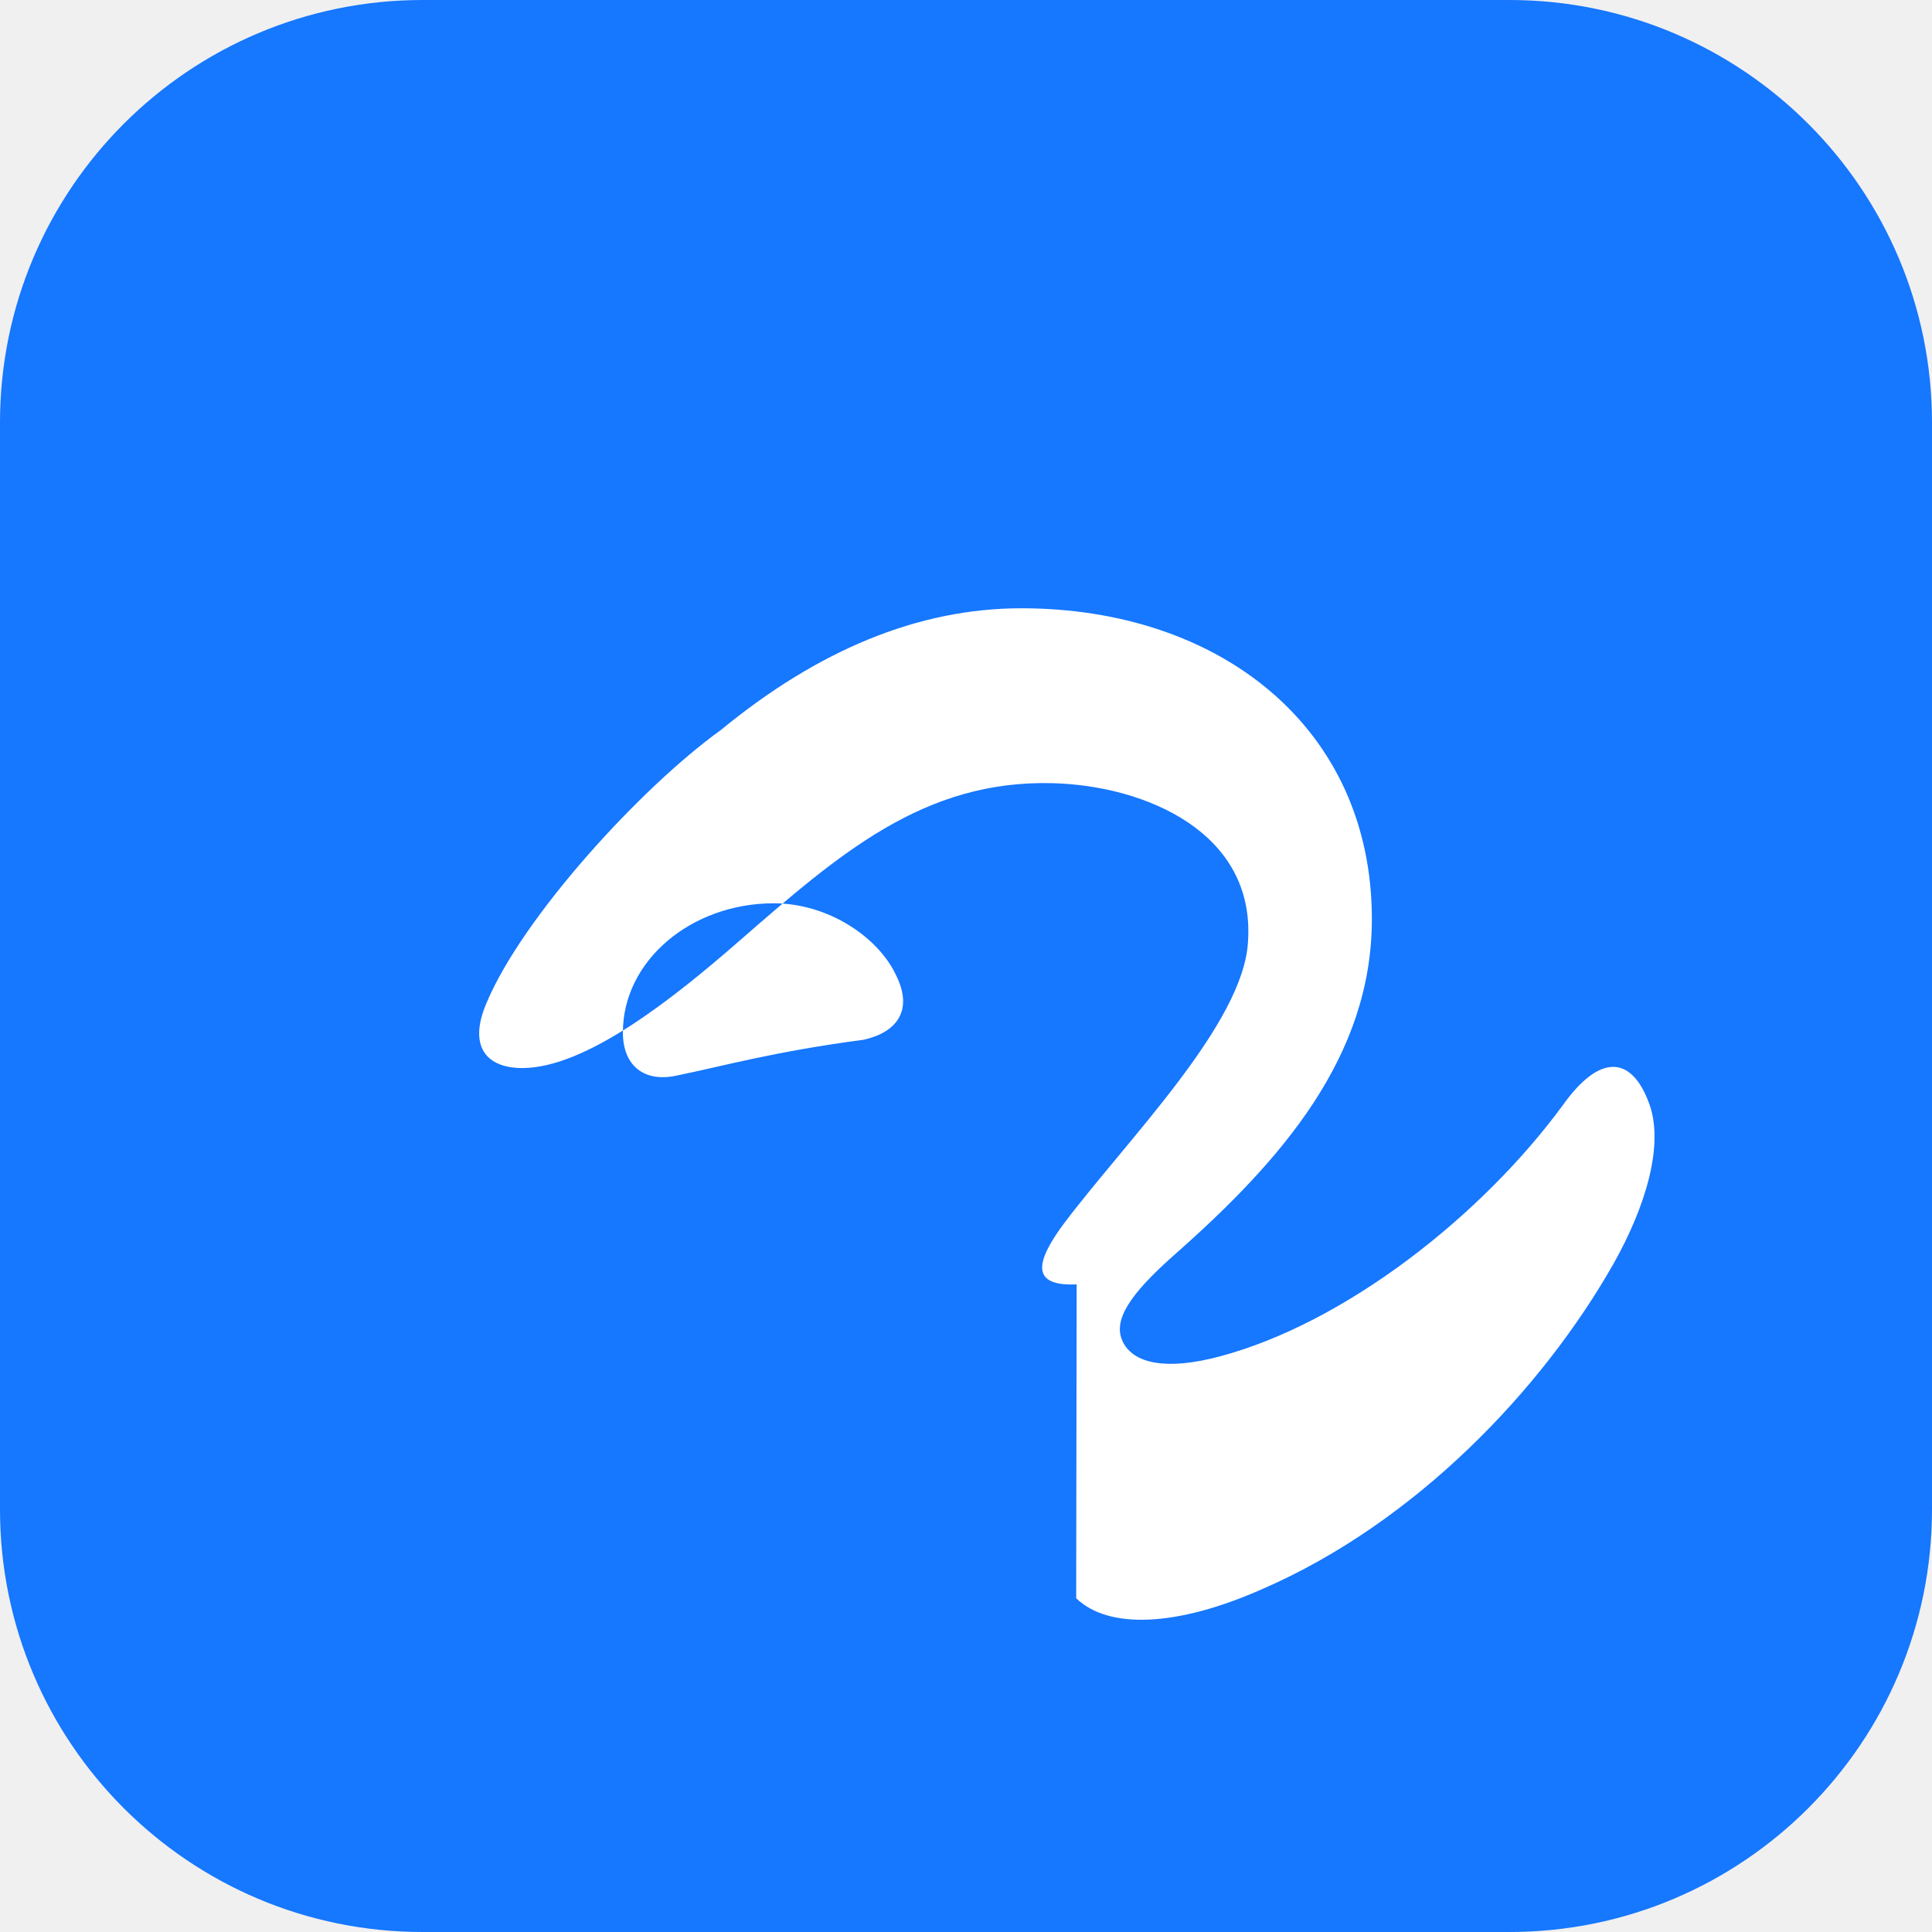
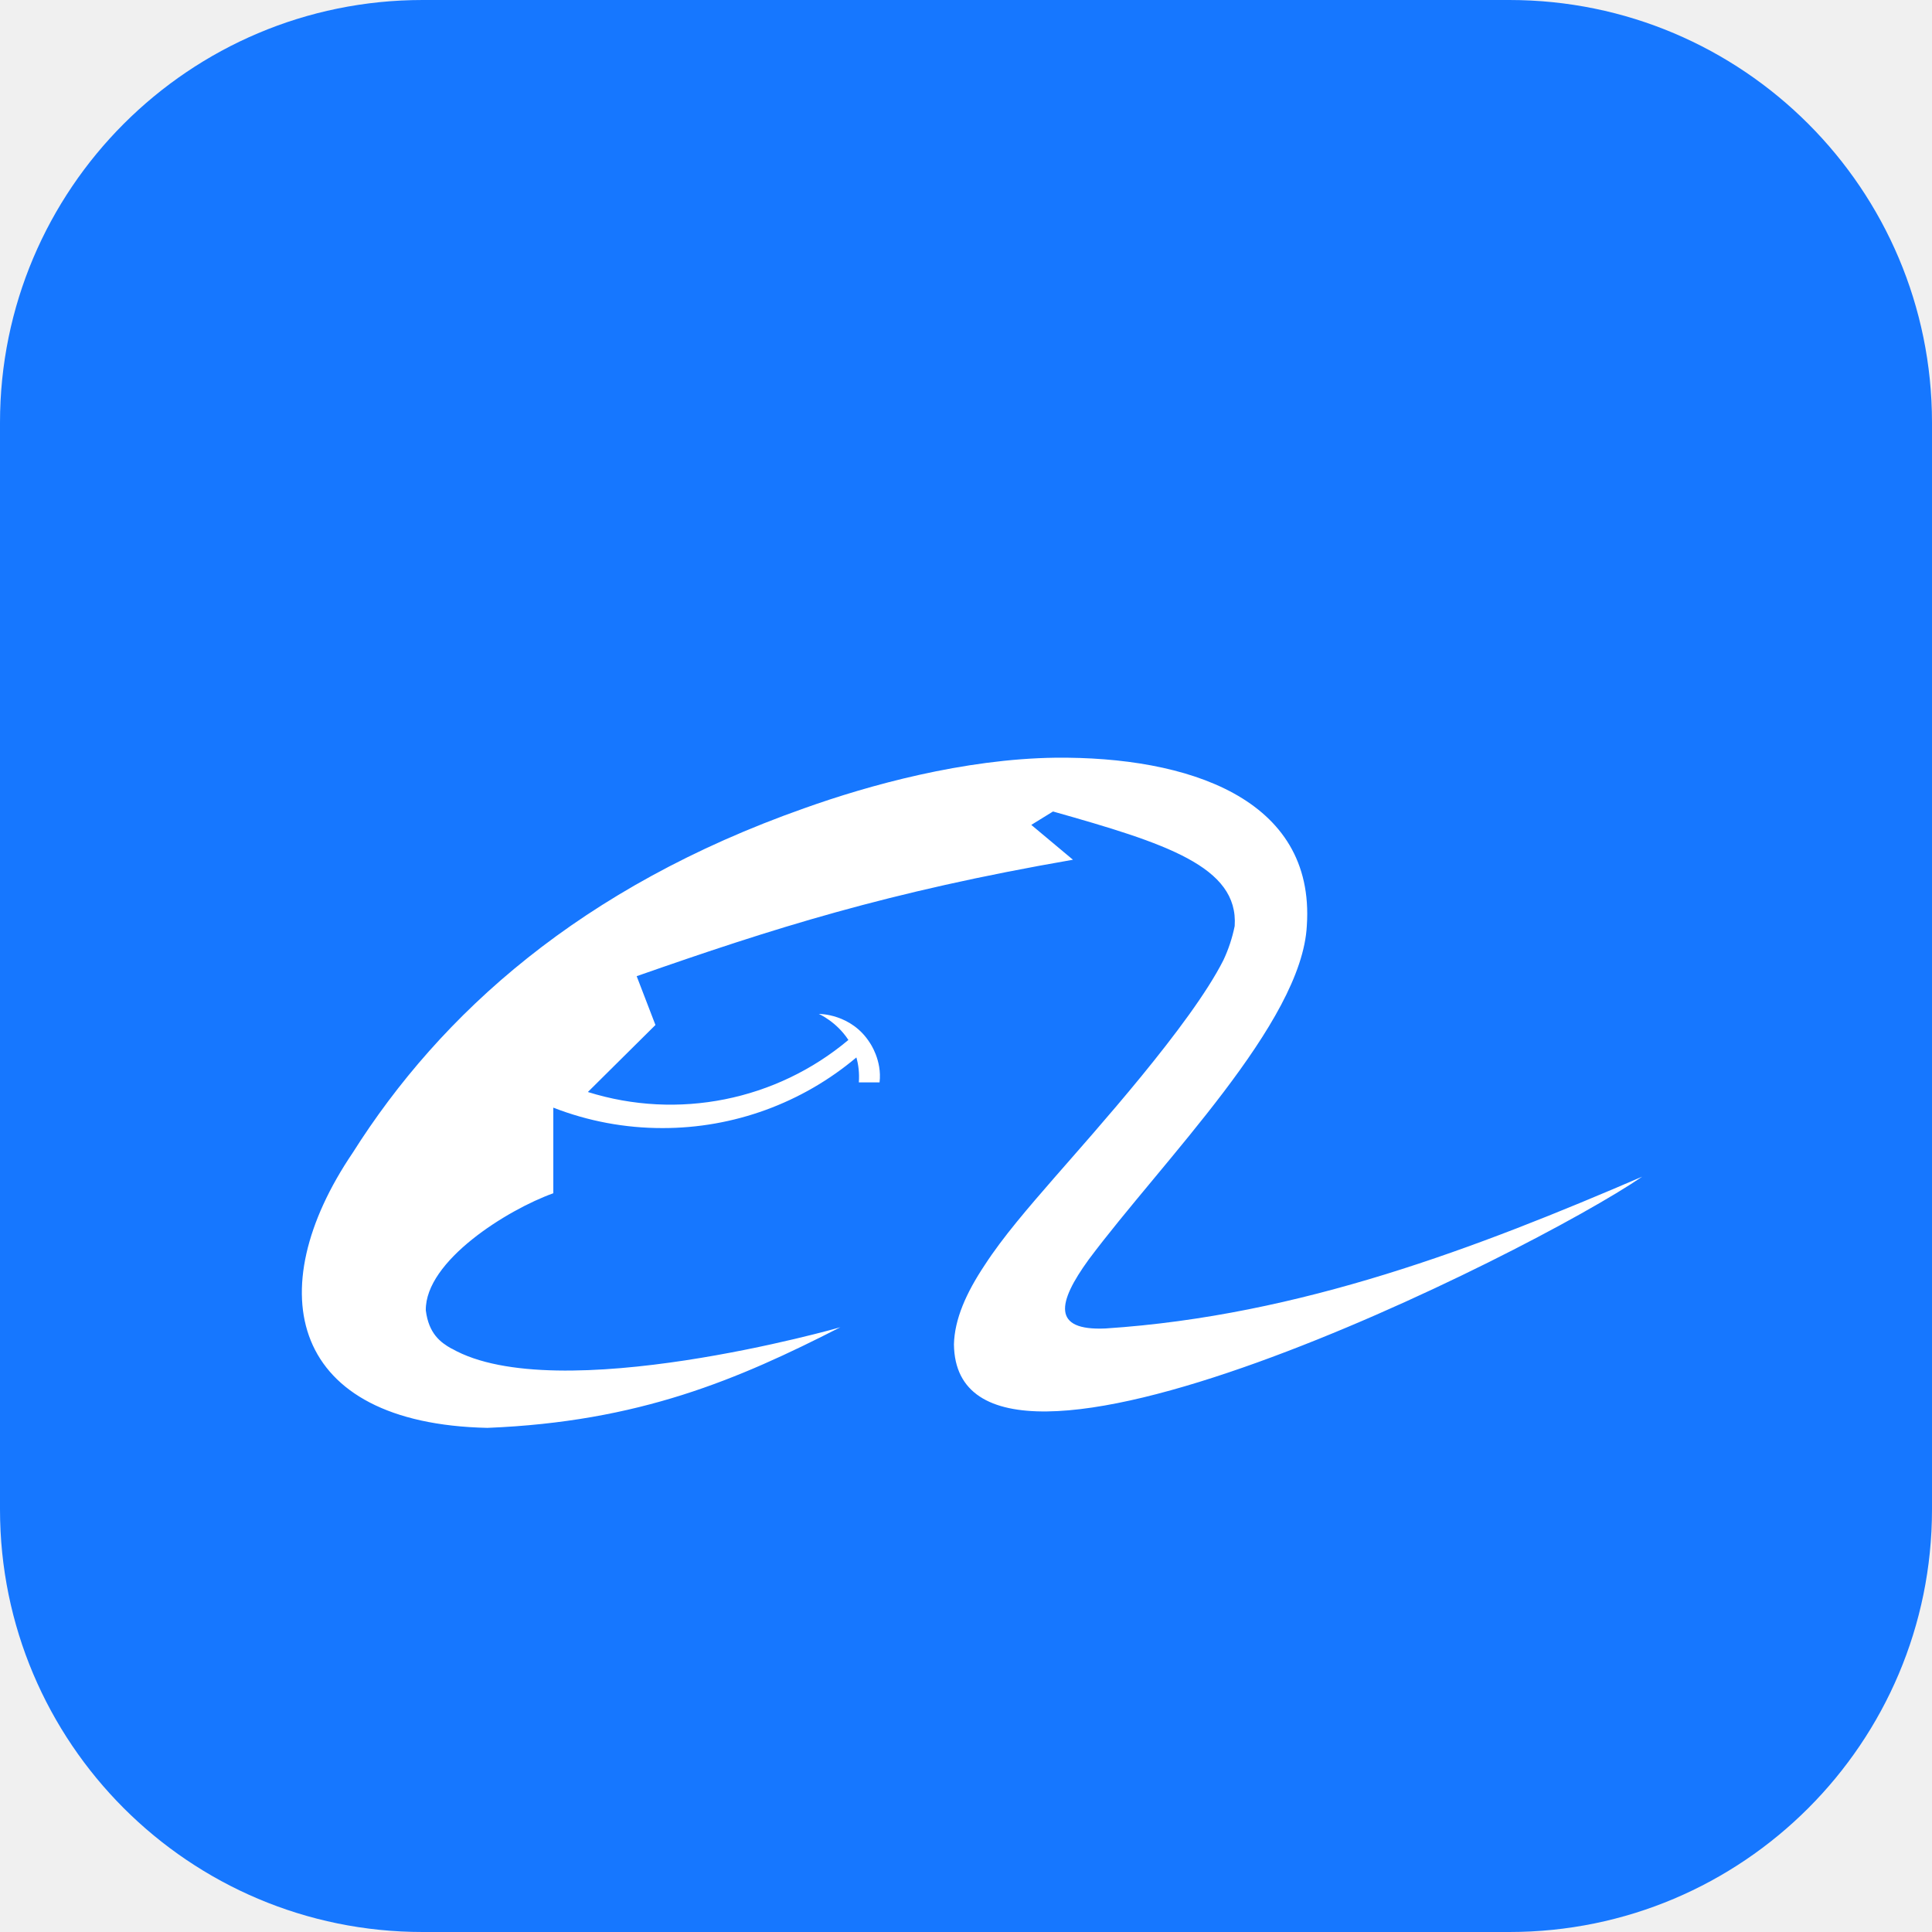
<svg xmlns="http://www.w3.org/2000/svg" viewBox="0 0 128 128" role="img" aria-label="Ant Group">
  <rect width="128" height="128" rx="28" fill="#1677FF" />
-   <g transform="translate(26,34) scale(3.15)" fill="#FFFFFF">
-     <path d="M14.391 16.22c-.963.044-.865-.459-.302-1.234 1.32-1.768 3.82-4.236 3.906-5.982.151-2.283-2.143-3.27-4.098-3.325-2.72-.076-4.503 1.49-6.61 3.325-1.383 1.206-3.218 2.666-4.556 2.666-.756 0-1.14-.454-.756-1.36.756-1.812 3.25-4.54 4.933-5.75C8.94 2.89 11.046 2 13.228 2c4.178 0 7.372 2.514 7.372 6.536 0 2.892-1.89 5.07-4.178 7.084-.907.807-1.285 1.36-1.058 1.812.227.453.907.605 2.042.302 2.645-.706 5.517-2.968 7.22-5.296.756-1.057 1.436-1.057 1.814 0 .302.857-.076 2.136-.756 3.345-1.512 2.666-4.178 5.448-7.372 6.838-1.814.807-3.25.857-3.931.201zm-4.48-5.145c.68-.151 1.058-.605.68-1.36-.378-.807-1.436-1.51-2.57-1.51-1.738 0-3.174 1.208-3.174 2.716 0 .706.454 1.057 1.134.907.983-.201 2.042-.504 3.93-.753z" />
+   <g transform="translate(20,28) scale(3.7)" fill="#FFFFFF">
+     <path d="M14.391 16.22c-.963.044-.865-.459-.302-1.234 1.32-1.768 3.82-4.236 3.906-5.982.151-2.283-2.143-3.026-4.501-3.004-1.645.022-3.344.492-4.501.906C5 8.315 2.489 10.576.909 13.076-.768 15.554-.216 17.923 3.322 18c2.716-.109 4.48-.862 6.32-1.802.01 0-5.086 1.453-6.958.383l-.008-.002c-.193-.11-.404-.264-.457-.683-.012-.885 1.46-1.802 2.283-2.097v-1.533a5.374 5.374 0 0 0 1.955.366 5.378 5.378 0 0 0 3.472-1.265c.037.13.056.278.044.447h.371c.048-.394-.172-.706-.172-.706-.333-.529-.915-.52-.915-.52s.315.137.529.466a4.953 4.953 0 0 1-4.665.932l1.21-1.2-.336-.874c2.435-.852 4.48-1.507 7.812-2.085l-.746-.624.389-.24c2.01.568 3.325.985 3.253 2.051a2.672 2.672 0 0 1-.202.611c-.584 1.158-2.326 3.09-3.029 3.898-.465.535-.92 1.06-1.245 1.562-.335.503-.54.971-.551 1.42.043 3.504 10.334-1.64 12.324-3.003-2.943 1.266-6.113 2.489-9.609 2.718Z" />
  </g>
</svg>
